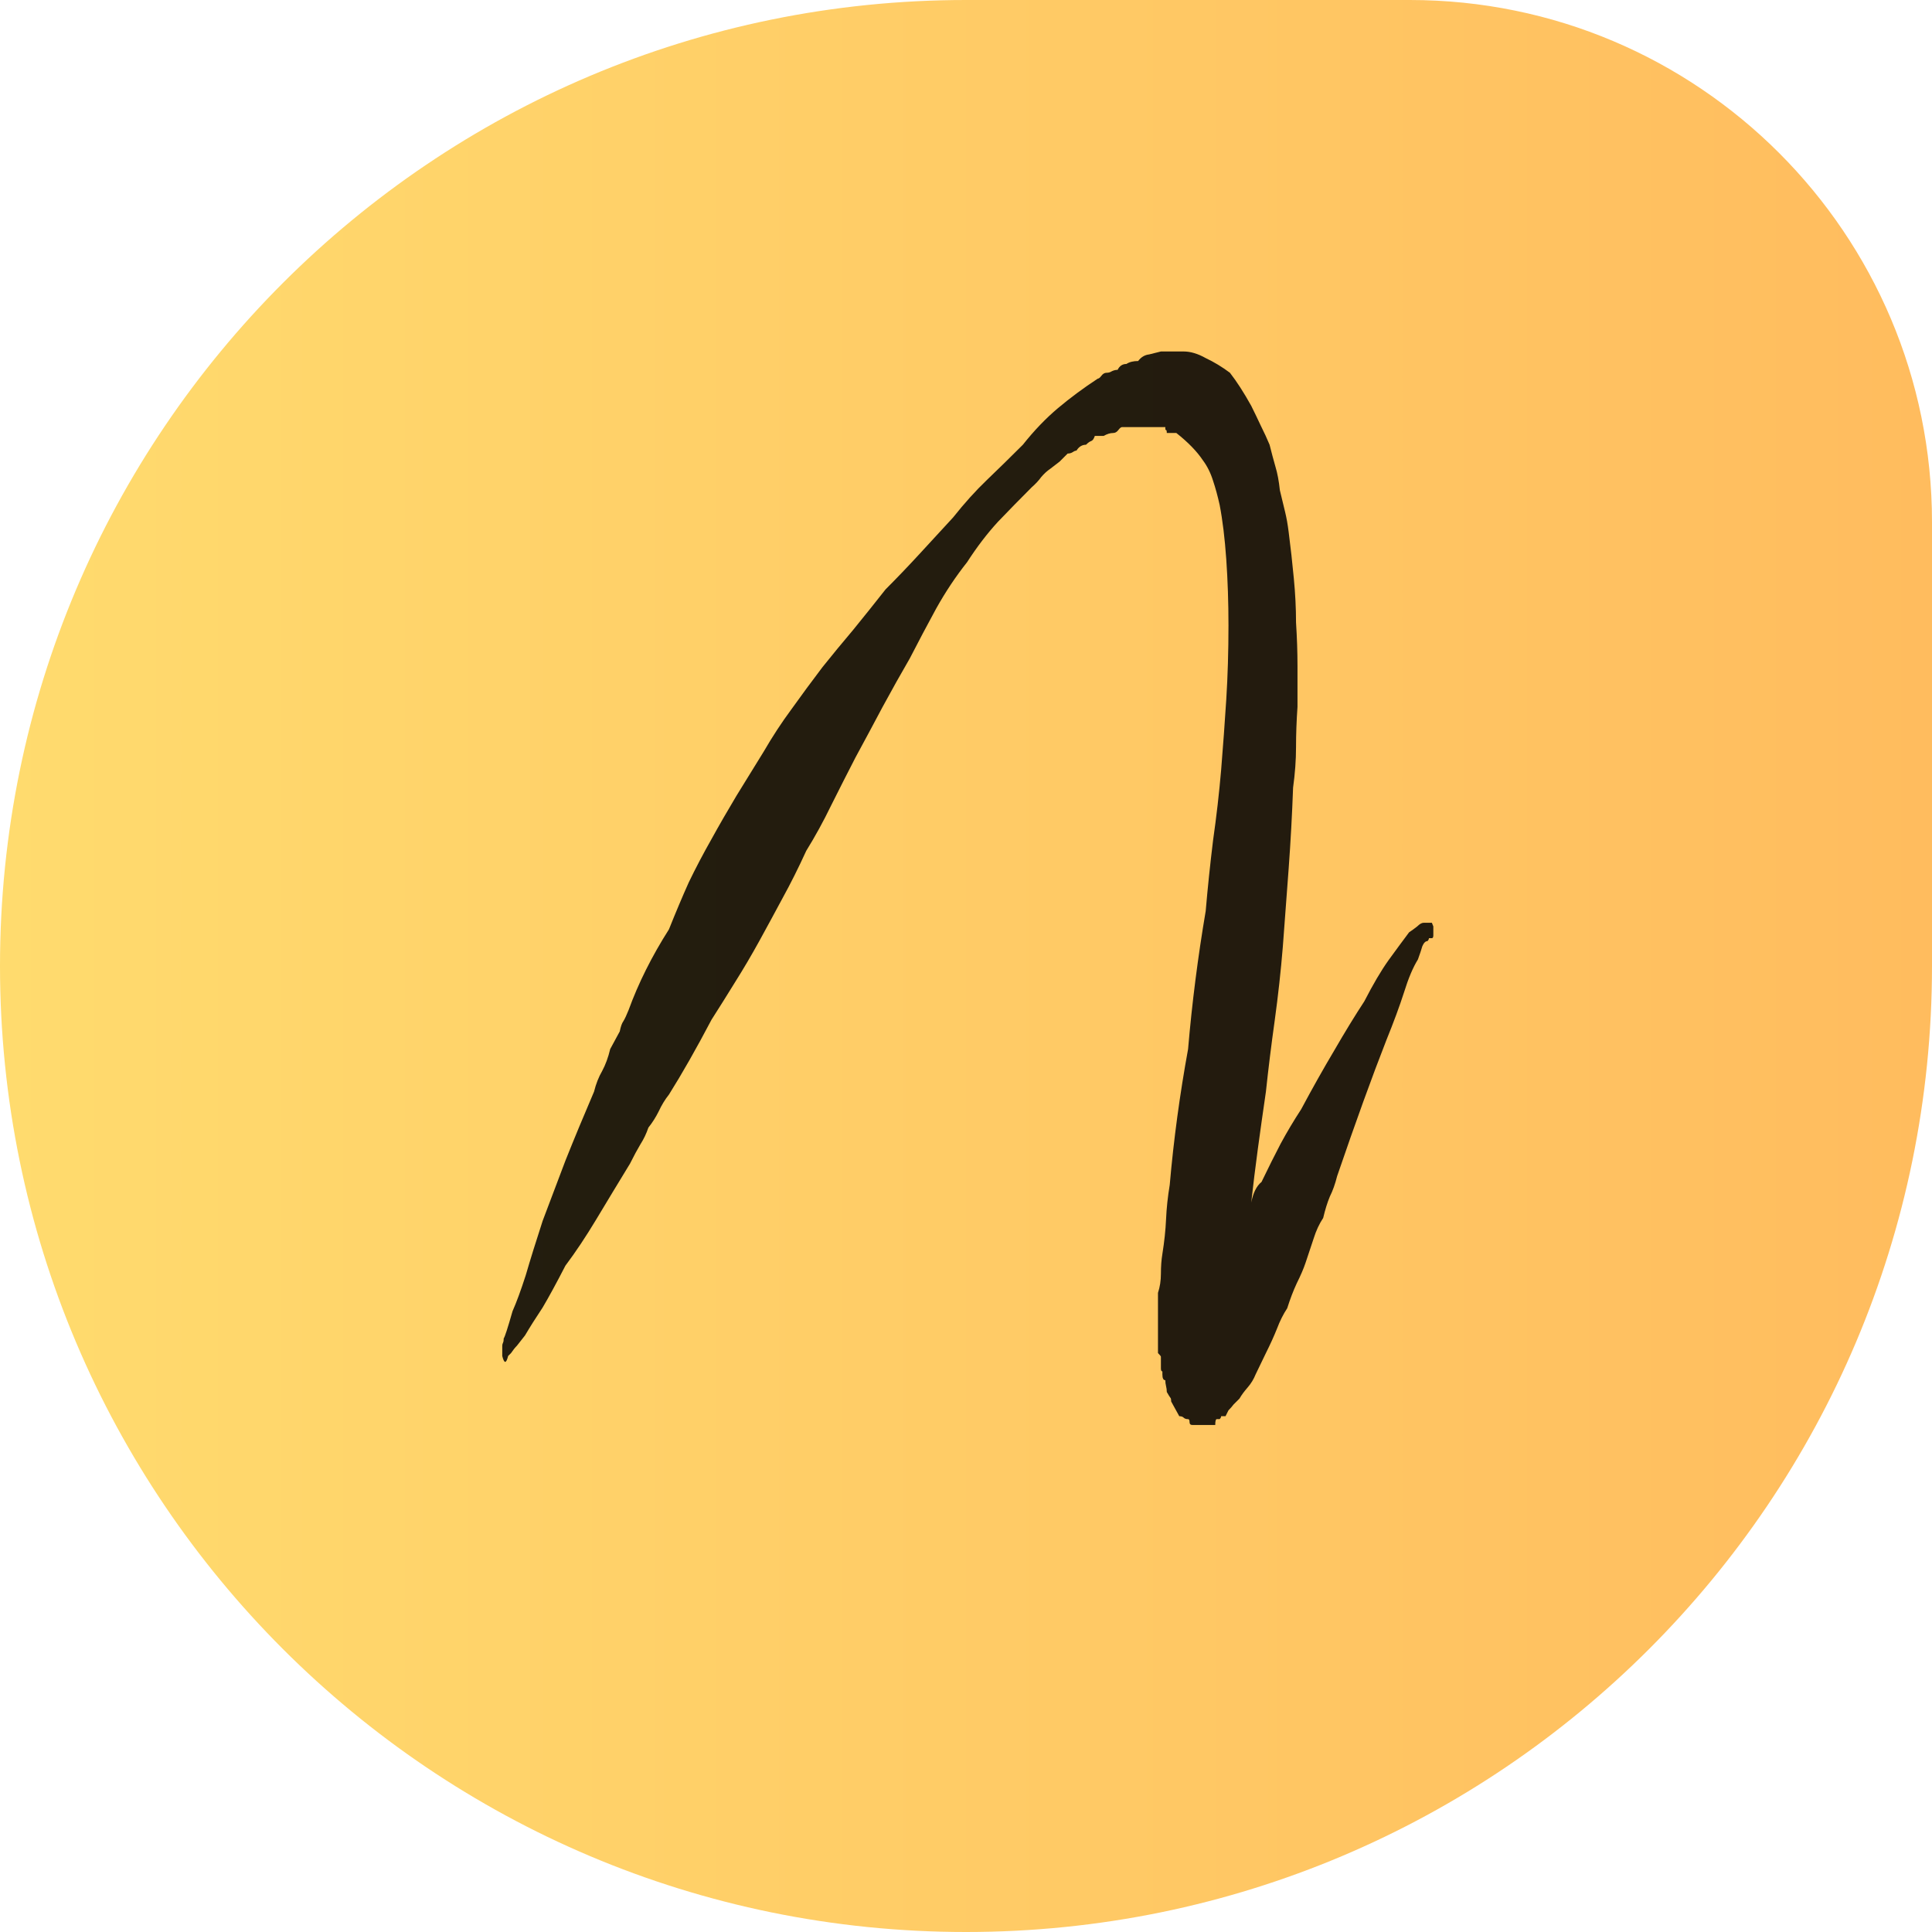
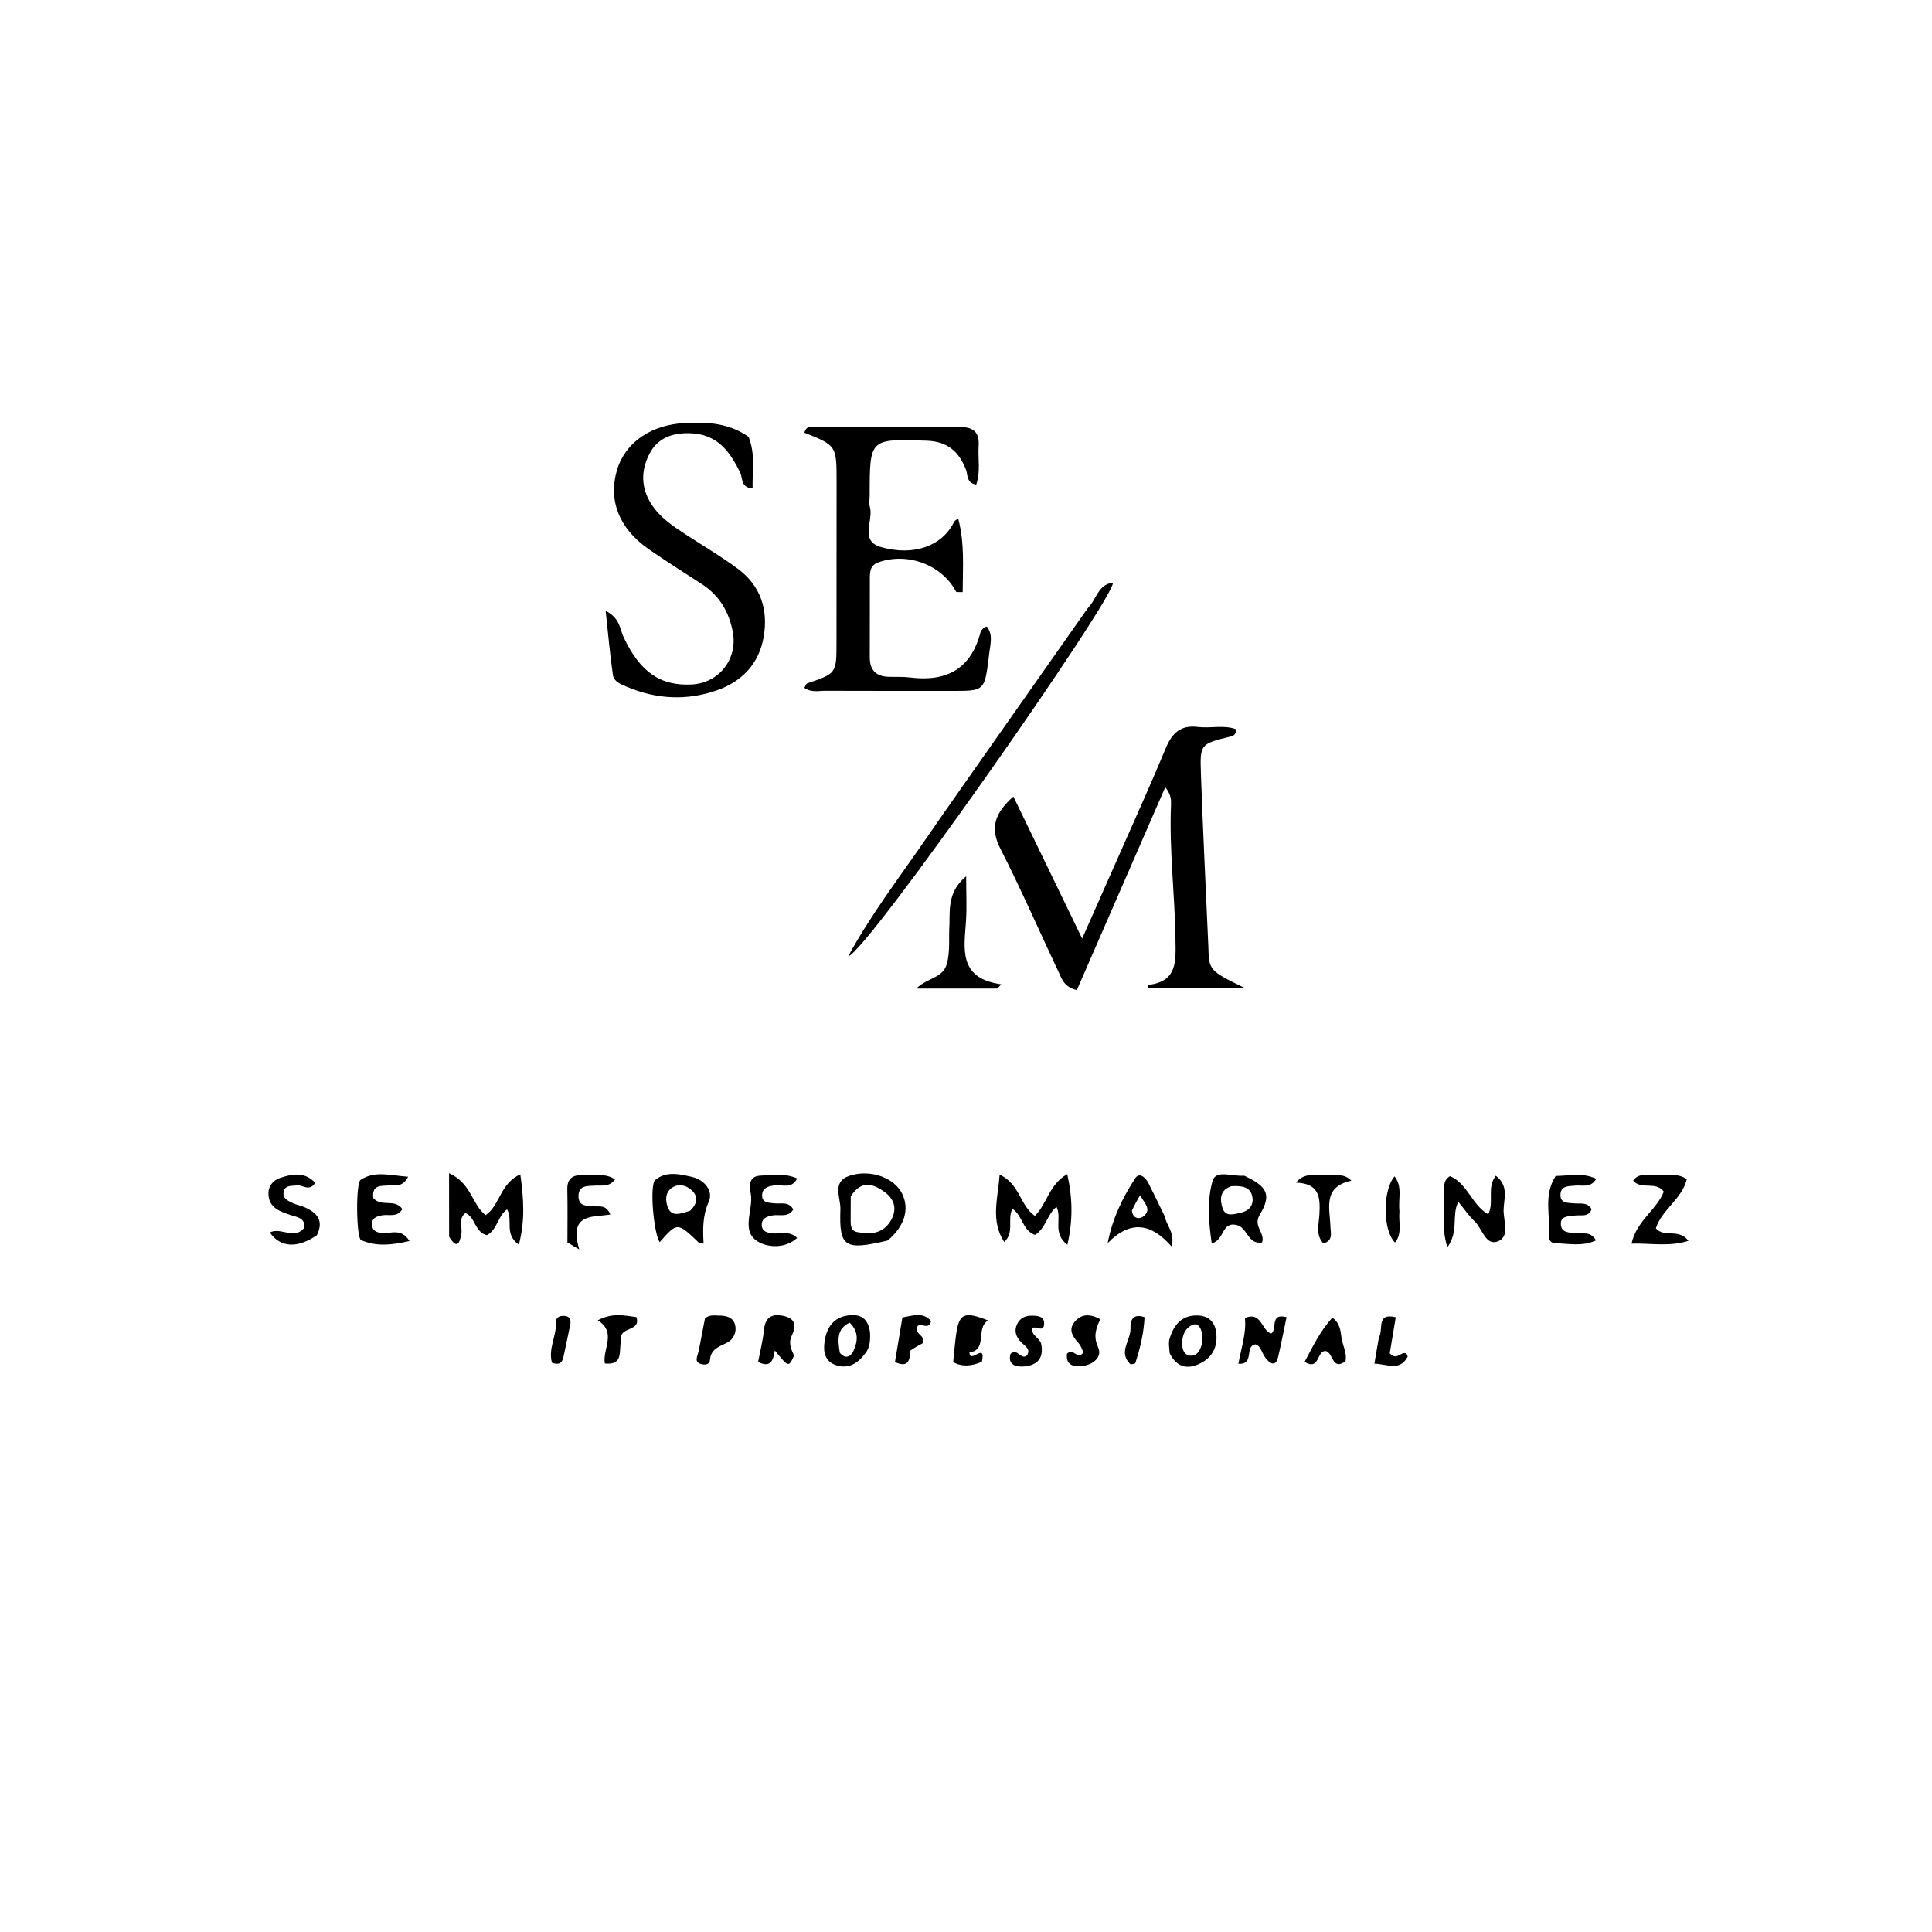
- <svg xmlns="http://www.w3.org/2000/svg" width="185" height="185" viewBox="0 0 185 185" fill="none">
-   <path d="M0 92.5C0 41.414 41.414 0 92.5 0H135C162.614 0 185 22.386 185 50V92.5C185 143.586 143.586 185 92.5 185V185C41.414 185 0 143.586 0 92.5V92.5Z" fill="url(#paint0_linear_13_13)" />
-   <path d="M137.109 88.359C137.109 88.359 137.156 88.477 137.25 88.711V88.992C137.25 89.18 137.25 89.367 137.25 89.555C137.25 89.742 137.203 89.836 137.109 89.836H136.828C136.828 89.93 136.781 90.023 136.688 90.117C136.5 90.117 136.336 90.281 136.195 90.609C136.102 90.938 135.961 91.359 135.773 91.875C135.305 92.625 134.859 93.68 134.438 95.039C134.016 96.352 133.453 97.875 132.75 99.609C131.391 103.078 129.82 107.414 128.039 112.617C127.852 113.367 127.617 114.023 127.336 114.586C127.102 115.148 126.891 115.828 126.703 116.625C126.328 117.188 126.023 117.844 125.789 118.594C125.555 119.297 125.297 120.07 125.016 120.914C124.828 121.477 124.547 122.133 124.172 122.883C123.844 123.586 123.539 124.383 123.258 125.273C122.883 125.836 122.555 126.492 122.273 127.242C121.992 127.945 121.641 128.719 121.219 129.562L120.234 131.602C120.047 132.07 119.789 132.492 119.461 132.867C119.133 133.242 118.875 133.594 118.688 133.922C118.5 134.109 118.312 134.297 118.125 134.484C117.984 134.672 117.82 134.859 117.633 135.047L117.352 135.609H116.93C116.93 135.703 116.883 135.797 116.789 135.891H116.508C116.414 135.891 116.367 136.078 116.367 136.453H116.086H115.945H115.664H115.453H115.172H114.75H114.609H114.188C114 136.453 113.906 136.359 113.906 136.172C113.906 135.984 113.859 135.891 113.766 135.891C113.578 135.891 113.438 135.844 113.344 135.75C113.25 135.656 113.109 135.609 112.922 135.609L112.148 134.203C112.148 134.016 112.125 133.898 112.078 133.852C112.031 133.805 111.914 133.617 111.727 133.289C111.727 133.102 111.703 132.914 111.656 132.727C111.609 132.539 111.586 132.352 111.586 132.164C111.398 132.164 111.305 131.977 111.305 131.602V131.32C111.211 131.32 111.164 131.227 111.164 131.039V130.758C111.164 130.289 111.164 130.008 111.164 129.914C111.164 129.867 111.07 129.75 110.883 129.562V129V128.719V125.555V123.797C111.07 123.234 111.164 122.625 111.164 121.969C111.164 121.266 111.211 120.633 111.305 120.07C111.492 118.898 111.609 117.797 111.656 116.766C111.703 115.688 111.82 114.586 112.008 113.461C112.383 109.148 112.969 104.812 113.766 100.453C113.953 98.25 114.188 96.047 114.469 93.844C114.75 91.641 115.078 89.438 115.453 87.234C115.641 85.031 115.875 82.781 116.156 80.484C116.484 78.188 116.742 75.938 116.93 73.734C117.117 71.438 117.281 69.188 117.422 66.984C117.562 64.734 117.633 62.367 117.633 59.883C117.633 57.68 117.562 55.57 117.422 53.555C117.281 51.539 117.07 49.805 116.789 48.352C116.602 47.508 116.391 46.734 116.156 46.031C115.922 45.281 115.594 44.625 115.172 44.062C114.609 43.219 113.766 42.352 112.641 41.461H111.727C111.727 41.273 111.703 41.18 111.656 41.18C111.609 41.18 111.586 41.133 111.586 41.039V40.898H111.164H110.32H109.406H108.562H107.438C107.344 40.898 107.227 40.992 107.086 41.18C106.945 41.367 106.781 41.461 106.594 41.461C106.312 41.461 106.008 41.555 105.68 41.742H104.836C104.742 42.023 104.625 42.188 104.484 42.234C104.344 42.281 104.18 42.398 103.992 42.586C103.617 42.586 103.312 42.773 103.078 43.148C102.984 43.148 102.867 43.195 102.727 43.289C102.586 43.383 102.422 43.43 102.234 43.43C101.953 43.711 101.695 43.969 101.461 44.203C101.227 44.391 100.922 44.625 100.547 44.906C100.266 45.094 99.984 45.352 99.703 45.68C99.469 46.008 99.164 46.336 98.789 46.664C97.711 47.742 96.633 48.844 95.555 49.969C94.523 51.094 93.539 52.383 92.602 53.836C91.523 55.195 90.539 56.672 89.648 58.266C88.805 59.812 87.961 61.406 87.117 63.047C86.273 64.5 85.406 66.047 84.516 67.688C83.672 69.281 82.805 70.898 81.914 72.539C81.164 73.992 80.391 75.516 79.594 77.109C78.844 78.656 78.047 80.109 77.203 81.469C76.453 83.109 75.703 84.609 74.953 85.969C74.25 87.281 73.5 88.664 72.703 90.117C71.953 91.477 71.18 92.789 70.383 94.055C69.633 95.273 68.883 96.469 68.133 97.641C66.68 100.406 65.32 102.797 64.055 104.812C63.68 105.281 63.352 105.82 63.07 106.43C62.789 106.992 62.461 107.508 62.086 107.977C61.898 108.539 61.641 109.078 61.312 109.594C61.031 110.062 60.703 110.672 60.328 111.422C59.156 113.344 58.078 115.125 57.094 116.766C56.109 118.406 55.125 119.883 54.141 121.195C53.297 122.836 52.57 124.172 51.961 125.203C51.305 126.188 50.742 127.078 50.273 127.875C49.898 128.344 49.641 128.672 49.5 128.859C49.312 129.047 49.125 129.281 48.938 129.562L48.656 129.844C48.469 130.594 48.281 130.594 48.094 129.844V129V128.859C48.094 128.766 48.117 128.672 48.164 128.578C48.211 128.484 48.234 128.344 48.234 128.156C48.328 128.062 48.609 127.195 49.078 125.555C49.453 124.711 49.875 123.562 50.344 122.109C50.766 120.656 51.305 118.922 51.961 116.906C52.617 115.172 53.344 113.25 54.141 111.141C54.984 109.031 55.898 106.828 56.883 104.531C57.07 103.781 57.328 103.125 57.656 102.562C57.984 101.953 58.242 101.25 58.43 100.453L59.344 98.766C59.438 98.297 59.555 97.969 59.695 97.781C59.836 97.547 60 97.195 60.188 96.727C61.125 94.148 62.414 91.57 64.055 88.992C64.711 87.352 65.344 85.852 65.953 84.492C66.609 83.133 67.336 81.75 68.133 80.344C68.883 78.984 69.68 77.602 70.523 76.195C71.414 74.742 72.281 73.336 73.125 71.977C73.969 70.523 74.859 69.164 75.797 67.898C76.734 66.586 77.719 65.25 78.75 63.891C79.688 62.719 80.672 61.523 81.703 60.305C82.734 59.039 83.766 57.75 84.797 56.438C85.875 55.359 86.953 54.234 88.031 53.062C89.156 51.844 90.234 50.672 91.266 49.547C92.344 48.188 93.422 46.992 94.5 45.961C95.625 44.883 96.773 43.758 97.945 42.586C99.023 41.227 100.148 40.055 101.32 39.07C102.492 38.086 103.758 37.148 105.117 36.258C105.211 36.258 105.328 36.164 105.469 35.977C105.609 35.789 105.773 35.695 105.961 35.695C106.148 35.695 106.312 35.648 106.453 35.555C106.641 35.461 106.828 35.414 107.016 35.414C107.203 35.039 107.484 34.852 107.859 34.852C108.141 34.664 108.516 34.57 108.984 34.57C109.266 34.195 109.617 33.984 110.039 33.938L111.164 33.656H111.305H111.586H112.008H113.344C114 33.656 114.703 33.867 115.453 34.289C116.25 34.664 117.023 35.133 117.773 35.695C118.43 36.539 119.109 37.594 119.812 38.859C120.094 39.422 120.398 40.055 120.727 40.758C121.055 41.414 121.336 42.023 121.57 42.586C121.758 43.336 121.945 44.039 122.133 44.695C122.32 45.305 122.461 46.055 122.555 46.945C122.742 47.695 122.906 48.375 123.047 48.984C123.188 49.547 123.305 50.203 123.398 50.953C123.586 52.406 123.75 53.883 123.891 55.383C124.031 56.836 124.102 58.242 124.102 59.602C124.195 61.055 124.242 62.438 124.242 63.75C124.242 65.016 124.242 66.328 124.242 67.688C124.148 69.047 124.102 70.336 124.102 71.555C124.102 72.773 124.008 74.062 123.82 75.422C123.727 78 123.586 80.578 123.398 83.156C123.211 85.688 123.023 88.195 122.836 90.68C122.648 92.977 122.391 95.32 122.062 97.711C121.734 100.055 121.453 102.328 121.219 104.531C120.938 106.453 120.68 108.281 120.445 110.016C120.211 111.75 120 113.461 119.812 115.148C120 114.211 120.328 113.555 120.797 113.18C121.453 111.82 122.062 110.602 122.625 109.523C123.234 108.398 123.891 107.297 124.594 106.219C125.672 104.203 126.727 102.328 127.758 100.594C128.789 98.812 129.75 97.242 130.641 95.883C131.484 94.242 132.258 92.93 132.961 91.945C133.711 90.914 134.367 90.023 134.93 89.273C135.211 89.086 135.469 88.898 135.703 88.711C135.938 88.477 136.148 88.359 136.336 88.359H136.688H136.828H137.109ZM115.031 122.672H114.75H115.031ZM114.75 122.672H114.609H114.75Z" fill="black" fill-opacity="0.86" />
-   <defs>
-     <linearGradient id="paint0_linear_13_13" x1="0" y1="92" x2="185" y2="92" gradientUnits="userSpaceOnUse">
-       <stop stop-color="#FFDB6E" />
-       <stop offset="1" stop-color="#FFBC5E" />
-     </linearGradient>
-   </defs>
+ <svg xmlns="http://www.w3.org/2000/svg" version="1.1" id="Layer_1" x="0px" y="0px" width="100%" viewBox="0 0 496 496" enable-background="new 0 0 496 496" xml:space="preserve">
+   <path fill="#000000" opacity="1" stroke="none" d=" M310.213,242.912   C310.371,249.165 310.371,249.165 319.749,253.741   C310.577,253.741 302.696,253.741 294.793,253.741   C294.814,253.436 294.805,252.854 294.863,252.847   C302.362,251.961 301.847,246.644 301.774,241.108   C301.622,229.624 300.141,218.19 300.628,206.689   C300.683,205.375 300.673,204.011 299.158,202.098   C291.448,219.788 283.917,237.066 276.456,254.185   C273.105,253.38 272.587,251.268 271.766,249.53   C266.789,238.994 262.146,228.291 256.844,217.923   C254.126,212.608 255.283,208.845 260.164,204.498   C265.961,216.469 271.608,228.132 277.819,240.957   C280.919,233.955 283.525,228.095 286.11,222.226   C290.54,212.173 295.091,202.17 299.311,192.029   C300.943,188.108 303.163,186.087 307.571,186.634   C310.788,187.033 314.133,186.06 317.254,187.189   C317.436,188.532 316.713,188.896 315.87,189.104   C308.218,190.987 308.039,190.99 308.307,198.607   C308.82,213.227 309.556,227.839 310.213,242.912  z" />
+   <path fill="#000000" opacity="1" stroke="none" d=" M253.855,168.692   C252.753,177.394 252.753,177.382 244.394,177.372   C233.565,177.359 222.735,177.391 211.906,177.342   C210.147,177.335 208.271,177.844 206.506,176.588   C206.763,176.167 206.916,175.547 207.243,175.435   C214.764,172.874 214.754,172.884 214.753,164.836   C214.75,151.175 214.761,137.513 214.775,123.851   C214.785,114.398 214.792,114.398 206.511,111.089   C207.053,108.916 208.883,109.686 210.134,109.68   C222.129,109.617 234.126,109.743 246.12,109.618   C249.678,109.581 251.494,110.722 251.245,114.464   C251.029,117.705 251.786,121.026 250.629,124.405   C248.088,124.031 248.49,121.884 247.985,120.57   C246.188,115.892 243.189,113.325 237.926,113.144   C223.266,112.643 223.27,112.54 223.274,127.128   C223.274,128.128 223.051,129.194 223.319,130.116   C224.328,133.579 220.579,138.853 226.123,140.435   C234.602,142.854 241.724,140.145 244.723,134.376   C244.951,133.937 245.162,133.488 246.022,133.224   C247.68,139.565 247.17,145.757 247.146,152.017   C246.057,151.96 245.531,152.054 245.455,151.91   C241.818,145.012 233.072,141.721 225.55,144.349   C223.502,145.065 223.32,146.595 223.315,148.309   C223.297,155.14 223.309,161.971 223.297,168.801   C223.292,172.099 224.979,173.687 228.216,173.759   C230.048,173.8 231.899,173.704 233.708,173.93   C242.985,175.09 249.29,171.748 251.721,162.315   C251.833,161.883 252.255,161.521 252.566,161.155   C252.659,161.046 252.866,161.034 253.361,160.853   C255.146,163.174 254.101,165.771 253.855,168.692  z" />
+   <path fill="#000000" opacity="1" stroke="none" d=" M192.185,112.152   C193.989,116.715 193.098,121.005 193.213,125.394   C190.149,125.215 190.702,122.746 190.017,121.325   C187.35,115.795 184.037,111.388 177.097,111.223   C172.506,111.113 168.788,112.461 166.675,116.614   C164.501,120.886 164.557,125.288 167.23,129.437   C169.458,132.895 172.812,135.102 176.169,137.293   C180.628,140.205 185.246,142.905 189.505,146.086   C195.236,150.367 197.237,156.428 196.083,163.356   C194.91,170.399 190.505,175.004 183.881,177.28   C176.191,179.923 168.508,179.504 160.992,176.344   C159.433,175.688 157.6,175.028 157.342,173.241   C156.6,168.1 156.155,162.917 155.492,156.822   C159.217,158.697 159.127,161.504 160.09,163.556   C164.274,172.46 169.474,176.163 177.617,175.718   C184.61,175.336 189.443,169.178 188.131,162.22   C187.165,157.093 184.692,152.897 180.235,149.993   C175.631,146.993 170.971,144.072 166.463,140.932   C158.918,135.677 156.099,128.396 158.405,120.661   C160.524,113.552 167.196,108.963 176.109,108.582   C181.64,108.345 187.102,108.58 192.185,112.152  z" />
+   <path fill="#000000" opacity="1" stroke="none" d=" M279.19,156.228   C281.524,153.911 281.854,150.021 285.734,149.588   C285.959,153.855 222.681,244.241 217.747,245.535   C223.407,235.09 230.629,225.623 237.362,215.856   C244.172,205.98 251.108,196.191 257.999,186.37   C264.985,176.414 271.984,166.466 279.19,156.228  z" />
+   <path fill="#000000" opacity="1" stroke="none" d=" M257.806,318.853   C254.248,313.339 256.188,307.753 256.636,301.566   C261.815,303.939 261.847,309.516 265.678,312.152   C268.819,309.091 269.26,304.142 273.997,301.435   C275.381,307.697 275.469,313.251 274.03,319.568   C270.042,316.519 272.746,312.772 271.232,309.836   C268.809,311.73 268.499,315.385 265.699,317.033   C262.457,315.889 262.534,312.018 259.915,310.343   C258.504,313.053 260.53,316.381 257.806,318.853  z" />
+   <path fill="#000000" opacity="1" stroke="none" d=" M115.301,317.5   C115.287,312.219 115.287,307.273 115.287,301.199   C121.05,303.771 121.133,309.24 124.672,311.954   C128.36,309.5 128.341,303.819 133.581,301.502   C134.45,307.76 134.845,313.348 133.204,319.528   C129.336,316.833 131.797,313.316 130.185,310.477   C127.796,312.111 127.677,315.776 124.968,317.105   C121.866,316.32 122.105,312.578 119.497,311.398   C117.539,312.92 118.786,315.075 118.428,316.889   C117.986,319.126 117.364,320.858 115.301,317.5  z" />
+   <path fill="#000000" opacity="1" stroke="none" d=" M243.762,237.09   C243.796,232.704 243.597,228.711 248.042,224.96   C248.042,229.418 248.228,232.929 248.003,236.413   C247.54,243.562 245.91,251.148 257.074,252.704   C256.727,253.066 256.381,253.428 256.034,253.79   C249.387,253.79 242.74,253.79 235.237,253.79   C238.002,251.027 242.079,251.169 243.092,247.425   C243.984,244.132 243.505,240.84 243.762,237.09  z" />
+   <path fill="#000000" opacity="1" stroke="none" d=" M370.676,306.277   C370.841,304.567 370.421,303.119 372.232,301.956   C376.686,303.712 377.816,309.302 382.057,311.752   C383.684,308.633 381.608,304.959 384.007,301.847   C387.455,304.445 386.056,307.841 386.014,310.655   C385.972,313.436 387.75,317.583 384.416,318.743   C381.37,319.803 380.524,315.368 378.558,313.528   C377.124,312.184 376.007,310.501 374.386,308.529   C372.6,312.066 374.598,316.03 371.586,320.201   C369.92,315.005 370.99,310.784 370.676,306.277  z" />
+   <path fill="#000000" opacity="1" stroke="none" d=" M180.625,319.267   C180,319.218 179.599,319.208 179.385,319.004   C173.902,313.76 173.905,313.756 169.367,318.887   C167.863,316.822 166.667,304.218 168.237,302.918   C171.075,300.57 174.613,301.443 177.756,302.187   C180.809,302.91 183.196,305.707 181.964,308.498   C180.339,312.179 180.441,315.568 180.625,319.267  M177.183,310.828   C179.227,308.836 179.386,306.825 176.969,305.094   C175.549,304.077 173.752,303.98 172.356,305.04   C170.69,306.304 170.836,308.389 171.477,310.015   C172.454,312.494 174.649,311.617 177.183,310.828  z" />
+   <path fill="#000000" opacity="1" stroke="none" d=" M319.408,301.841   C325.418,304.631 326.498,306.73 323.397,311.898   C321.637,314.832 324.824,316.42 324.015,318.985   C320.386,319.595 320.274,315.197 317.539,314.51   C313.558,313.511 314.48,318.267 311.088,319.237   C310.282,313.681 309.845,308.187 311.312,303.156   C312.17,300.213 316.317,302.094 319.408,301.841  M316.135,304.532   C313.18,305.492 313.123,307.844 313.846,310.123   C314.609,312.525 316.82,311.702 318.464,311.359   C320.356,310.965 321.816,309.736 321.549,307.563   C321.213,304.829 319.165,304.346 316.135,304.532  z" />
+   <path fill="#000000" opacity="1" stroke="none" d=" M95.828,307.585   C97.934,309.999 101.382,307.612 103.282,310.401   C102.021,312.654 99.792,311.684 98.028,312.015   C96.592,312.285 95.394,312.751 95.51,314.458   C95.627,316.172 96.922,316.472 98.352,316.556   C100.502,316.682 103.001,315.263 105.125,318.605   C100.689,319.622 96.656,320.106 92.7,318.375   C91.462,317.834 91.286,303.754 92.569,302.911   C96.295,300.465 100.273,301.804 104.78,302.107   C103.29,304.984 101.312,304.222 99.689,304.346   C97.717,304.497 95.446,304.144 95.828,307.585  z" />
+   <path fill="#000000" opacity="1" stroke="none" d=" M227.915,318.464   C216.858,321.105 215.403,320.232 215.755,310.464   C215.859,307.579 213.466,303.406 218.039,301.877   C223.458,300.065 229.642,302.389 231.612,306.461   C233.516,310.398 232.301,314.711 227.915,318.464  M218.415,307.145   C218.403,309.284 218.377,311.423 218.385,313.561   C218.389,314.767 218.599,316.034 219.976,316.292   C223.159,316.887 226.286,316.904 228.394,313.826   C230.433,310.85 229.853,308.009 227.099,306.023   C224.365,304.051 221.246,302.708 218.415,307.145  z" />
+   <path fill="#000000" opacity="1" stroke="none" d=" M298.947,312.108   C299.467,314.662 301.651,316.358 300.815,320.063   C295.59,314.043 290.2,313.138 284.373,319.148   C285.571,312.839 288.192,307.495 291.42,302.519   C292.491,300.867 294.083,302.269 294.832,303.743   C296.185,306.405 297.475,309.098 298.947,312.108  M290.588,310.81   C290.868,313.09 292.744,313.04 293.727,312.134   C295.685,310.328 293.74,308.875 292.7,306.833   C291.851,308.314 291.302,309.272 290.588,310.81  z" />
+   <path fill="#000000" opacity="1" stroke="none" d=" M425.108,301.655   C427.952,301.94 430.516,300.989 433.041,302.736   C431.83,307.864 426.576,310.555 425.105,315.363   C427.343,317.856 430.961,315.242 433.466,318.556   C428.511,320.134 423.956,319.137 418.861,319.275   C420.162,313.372 425.288,310.643 427.145,305.934   C425.109,303.151 421.45,305.556 419.279,303.134   C420.708,300.955 422.871,301.94 425.108,301.655  z" />
+   <path fill="#000000" opacity="1" stroke="none" d=" M81.35,317.114   C76.281,320.607 71.917,320.259 69.283,316.407   C72.094,314.94 75.587,318.444 78.136,315.166   C78.354,312.586 76.203,312.498 74.574,311.934   C71.853,310.994 69.047,310.118 68.924,306.562   C68.853,304.511 70.088,303.016 71.924,302.406   C75.036,301.371 78.219,300.775 80.931,303.663   C79.408,306.033 77.751,304.149 76.294,304.332   C74.986,304.497 73.38,304.178 72.894,305.734   C72.299,307.636 73.954,308.306 75.298,308.925   C76.343,309.407 77.528,309.588 78.563,310.087   C81.407,311.459 83.188,313.38 81.35,317.114  z" />
+   <path fill="#000000" opacity="1" stroke="none" d=" M399.378,301.912   C403.044,301.864 406.352,300.997 409.792,302.634   C408.388,305.09 406.216,304.198 404.462,304.382   C402.805,304.556 400.781,304.316 400.62,306.566   C400.447,308.988 402.534,308.79 404.17,308.943   C405.75,309.092 407.575,308.546 408.604,310.448   C407.787,312.59 405.867,311.839 404.353,312.061   C402.738,312.296 400.559,312.068 400.717,314.41   C400.862,316.542 402.958,316.413 404.614,316.613   C406.288,316.815 408.307,315.987 409.749,318.438   C406.195,320.102 402.637,319.246 399.18,319.165   C398.27,319.144 397.566,318.325 397.646,317.484   C398.133,312.333 396.117,306.968 399.378,301.912  z" />
+   <path fill="#000000" opacity="1" stroke="none" d=" M204.65,317.819   C201.615,320.566 197.37,320.26 194.906,318.941   C189.836,316.225 193.565,310.625 192.727,306.356   C192.38,304.584 192.143,301.994 195.132,301.833   C198.202,301.667 201.357,301.102 204.659,302.554   C203.234,305.348 200.82,304.072 198.963,304.313   C197.355,304.522 195.829,304.826 195.671,306.657   C195.486,308.811 197.26,308.758 198.764,308.932   C200.468,309.129 202.505,308.362 203.657,310.502   C202.322,312.718 200.067,311.676 198.245,312.044   C196.824,312.33 195.561,312.808 195.567,314.44   C195.572,316.141 196.893,316.464 198.331,316.631   C200.412,316.874 202.666,315.843 204.65,317.819  z" />
+   <path fill="#000000" opacity="1" stroke="none" d=" M203.87,348.004   C202.466,351.072 202.466,351.072 198.925,346.709   C198.509,349.068 197.968,351.345 194.628,349.645   C195.129,346.995 195.838,344.297 196.105,341.557   C196.418,338.358 197.941,337.195 201.01,337.809   C204.232,338.454 204.506,340.375 203.249,342.955   C202.428,344.64 202.969,346.178 203.87,348.004  z" />
+   <path fill="#000000" opacity="1" stroke="none" d=" M300.287,347.416   C300.174,345.9 299.942,344.672 300.273,343.623   C301.347,340.219 303.272,337.674 307.321,337.721   C310.086,337.752 311.762,339.201 312.18,341.809   C312.768,345.478 311.41,348.453 308.015,350.085   C304.938,351.564 302.165,351.161 300.287,347.416  M308.6,342.223   C308.221,340.839 307.558,339.417 305.912,340.252   C303.965,341.24 303.411,343.274 303.516,345.37   C303.576,346.574 304.073,347.816 305.384,348.012   C307.234,348.288 307.999,346.845 308.461,345.376   C308.702,344.608 308.608,343.735 308.6,342.223  z" />
+   <path fill="#000000" opacity="1" stroke="none" d=" M324.993,348.746   C323.873,347.388 323.791,345.621 322.351,345.135   C319.379,345.515 322.2,350.396 317.925,350.126   C318.663,346.005 320.011,342.263 319.606,338.358   C323.945,336.62 323.771,341.564 326.347,342.352   C328.007,341.399 325.851,337.007 330.298,338.157   C329.584,341.564 328.932,344.906 328.171,348.222   C327.712,350.228 326.73,350.848 324.993,348.746  z" />
+   <path fill="#000000" opacity="1" stroke="none" d=" M223.37,342.202   C223.44,344.291 223.285,345.924 222.246,347.326   C220.344,349.892 217.959,351.578 214.643,350.488   C211.741,349.535 211.305,347.002 211.693,344.408   C212.22,340.882 213.898,338.199 217.818,337.703   C220.934,337.309 222.953,338.469 223.37,342.202  M215.606,347.294   C216.985,348.986 218.396,348.353 219.079,346.876   C220.181,344.496 220.585,341.948 218.128,339.565   C214.845,341.133 215.03,343.849 215.606,347.294  z" />
+   <path fill="#000000" opacity="1" stroke="none" d=" M252.081,349.614   C249.438,350.739 247.047,350.976 244.709,349.704   C245.894,338.094 245.425,335.736 253.642,338.991   C250.394,341.063 253.639,346.521 248.883,347.221   C248.97,350.333 253.206,344.327 252.081,349.614  z" />
+   <path fill="#000000" opacity="1" stroke="none" d=" M150.03,301.689   C152.841,301.892 155.357,301.101 157.898,302.793   C156.383,304.834 154.475,304.27 152.821,304.381   C150.839,304.513 148.484,304.203 148.518,307.157   C148.547,309.794 150.703,309.542 152.527,309.7   C153.886,309.819 155.579,309.195 156.689,311.784   C152.346,312.61 145.907,311.222 148.707,320.761   C147.696,320.17 146.684,319.579 145.672,318.988   C145.672,314.466 145.747,309.943 145.645,305.424   C145.581,302.602 146.907,301.518 150.03,301.689  z" />
+   <path fill="#000000" opacity="1" stroke="none" d=" M179.359,346.917   C179.972,343.824 180.493,341.079 180.988,338.466   C182.126,337.504 183.325,337.745 184.463,337.744   C186.396,337.744 188.301,338.125 188.75,340.307   C189.153,342.268 188.147,344.048 186.403,344.846   C184.363,345.781 182.486,346.473 182.259,349.165   C182.151,350.451 180.814,350.464 179.875,350.158   C178.178,349.605 179.024,348.331 179.359,346.917  z" />
+   <path fill="#000000" opacity="1" stroke="none" d=" M278.119,347.22   C277.748,346.251 277.455,345.45 276.925,344.862   C275.383,343.152 274.129,341.341 275.995,339.233   C277.746,337.256 279.907,337.292 282.472,338.695   C281.321,341.092 280.656,343.161 281.913,345.876   C283.034,348.297 280.778,350.23 278.241,350.635   C275.87,351.014 273.579,350.67 273.916,347.545   C275.612,345.927 276.666,349.312 278.119,347.22  z" />
+   <path fill="#000000" opacity="1" stroke="none" d=" M267.28,344.898   C268.126,348.935 266.028,350.581 262.798,350.816   C260.849,350.958 258.669,350.437 259.422,347.591   C261.233,345.905 261.946,349.268 263.65,347.996   C264.74,346.292 263.046,345.537 262.102,344.545   C260.835,343.212 260.301,341.714 261.098,339.998   C261.891,338.289 263.388,337.692 265.21,337.776   C266.608,337.84 268.095,338.011 268.061,339.797   C268.012,342.304 265.97,340.269 265.001,340.976   C264.684,342.772 266.659,343.254 267.28,344.898  z" />
+   <path fill="#000000" opacity="1" stroke="none" d=" M340.885,301.655   C343.051,301.905 344.977,301.129 346.937,303.123   C339.473,304.71 341.427,310.217 341.562,315.021   C341.605,316.569 342.344,318.411 339.773,319.241   C337.67,317.043 338.592,314.255 338.725,311.834   C338.961,307.544 338.858,303.814 332.704,303.617   C335.243,300.604 338.063,302.114 340.885,301.655  z" />
+   <path fill="#000000" opacity="1" stroke="none" d=" M344.437,343.713   C344.887,345.85 345.83,347.511 345.429,349.447   C341.989,352.064 342.298,347.235 340.335,346.844   C337.981,346.714 338.854,351.999 334.923,349.641   C337.017,345.741 338.919,341.701 342.068,338.288   C344.02,339.738 344.158,341.555 344.437,343.713  z" />
+   <path fill="#000000" opacity="1" stroke="none" d=" M159.473,344.088   C158.773,346.742 160.231,350.548 155.279,350.051   C154.619,346.314 158.433,342.105 153.461,338.964   C157.073,337.015 160.202,337.692 163.382,338.145   C164.661,342.02 158.703,340.463 159.473,344.088  z" />
+   <path fill="#000000" opacity="1" stroke="none" d=" M233.668,346.766   C233.647,349.762 232.781,351.067 229.76,349.675   C230.403,345.825 231.019,342.135 231.67,338.233   C234.29,337.807 236.905,336.693 239.028,339.159   C238.459,341.791 236.144,339.23 235.476,340.648   C234.743,342.608 237.766,342.802 236.847,344.868   C235.987,345.323 234.894,345.902 233.668,346.766  z" />
+   <path fill="#000000" opacity="1" stroke="none" d=" M354.012,343.331   C355.263,341.286 353.198,336.962 358.333,338.177   C357.789,341.426 357.262,344.57 356.786,347.41   C358.518,349.489 359.673,346.856 361.045,347.473   C361.165,347.791 361.455,348.18 361.357,348.358   C359.293,352.145 356.109,350.156 352.846,350.099   C353.233,347.79 353.576,345.741 354.012,343.331  z" />
+   <path fill="#000000" opacity="1" stroke="none" d=" M359.277,310.978   C359.017,313.928 360.05,316.643 358.152,318.992   C354.982,316.006 354.915,305.534 358.022,302.022   C360.125,304.684 358.921,307.732 359.277,310.978  z" />
+   <path fill="#000000" opacity="1" stroke="none" d=" M291.444,350.027   C290.803,350.193 290.334,350.357 290.171,350.201   C286.951,347.125 290.41,344.017 290.237,340.89   C290.142,339.18 290.748,337.07 293.839,338.171   C293.65,342.114 292.767,346.004 291.444,350.027  z" />
+   <path fill="#000000" opacity="1" stroke="none" d=" M146.311,340.547   C145.739,343.157 145.275,345.412 144.806,347.666   C144.493,349.176 144.23,350.754 141.716,349.858   C140.672,346.341 142.9,342.974 142.742,339.434   C142.688,338.224 143.662,337.771 144.787,337.827   C146.328,337.904 146.751,338.798 146.311,340.547  z" />
</svg>
